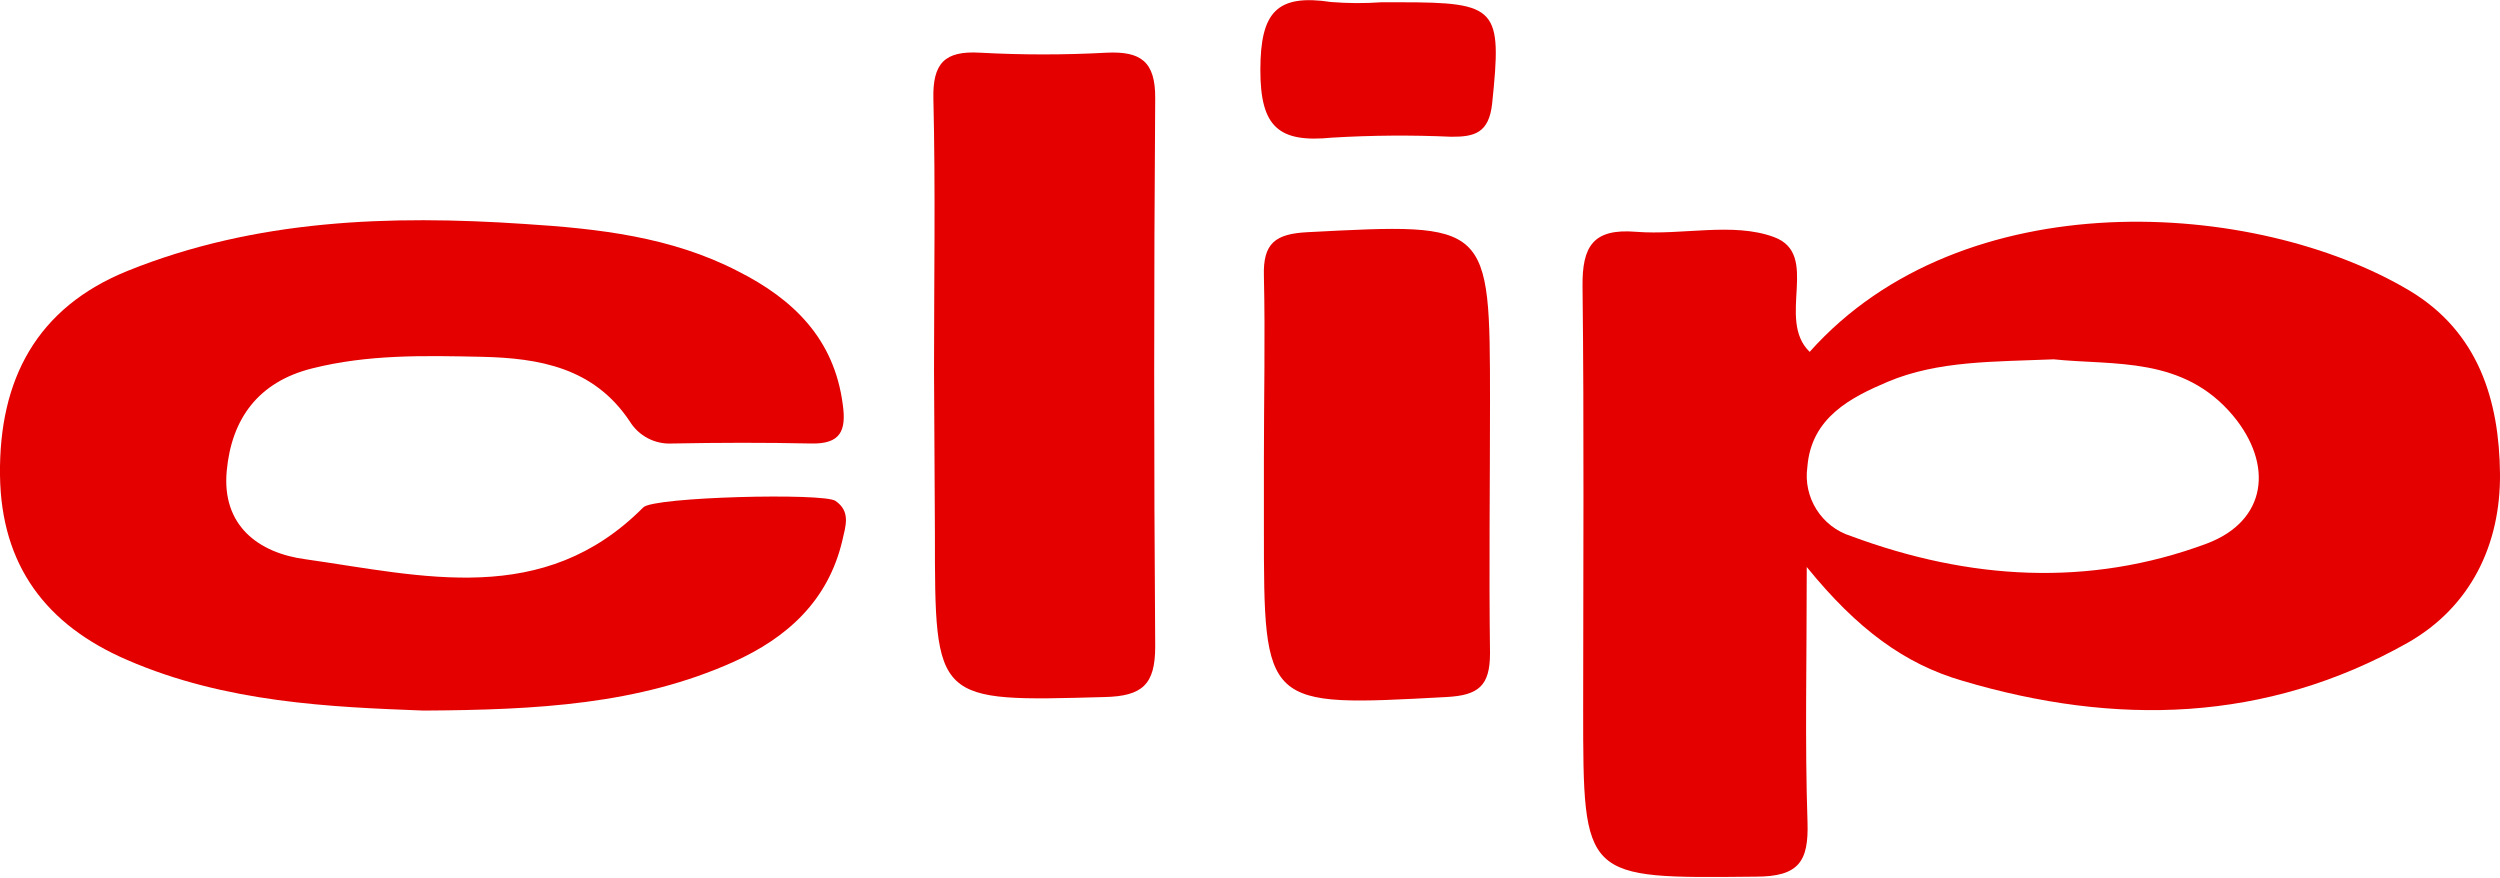
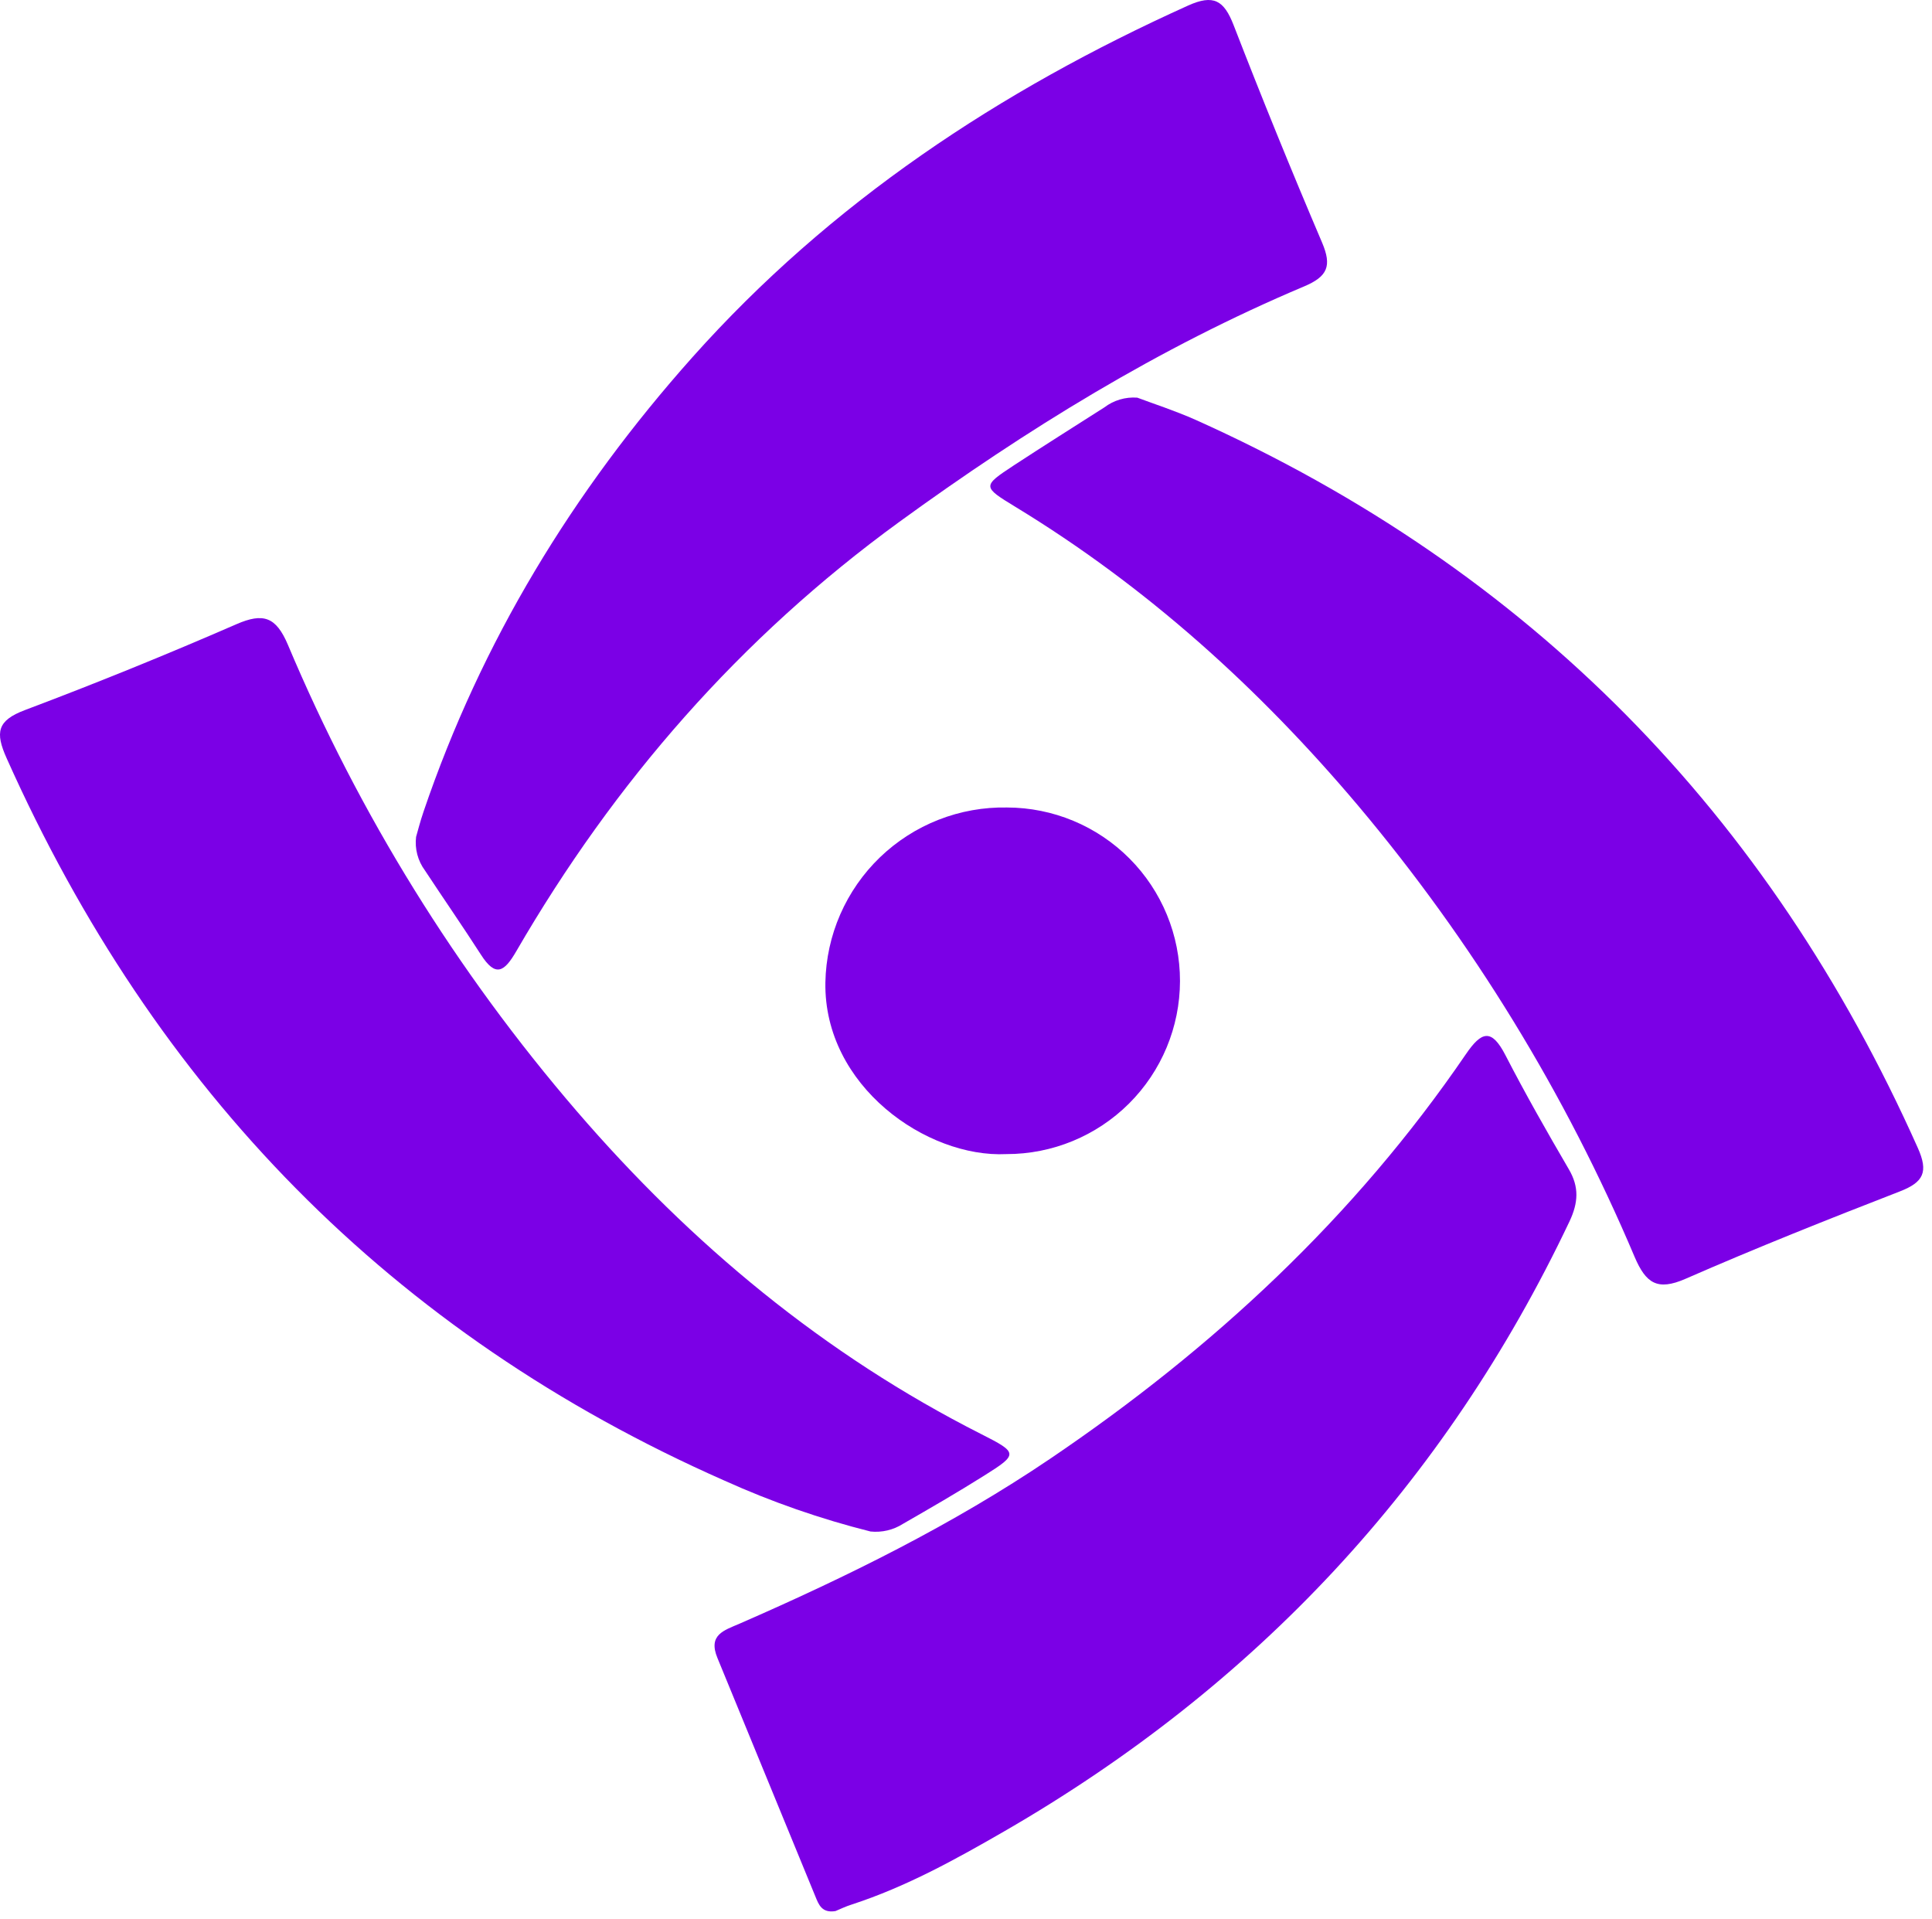
- <svg xmlns="http://www.w3.org/2000/svg" viewBox="0 0 197.8 69.42">
-   <defs>
-     <style>.cls-1{fill:#E50000;}</style>
-   </defs>
-   <g id="Layer_2" data-name="Layer 2">
-     <g id="Layer_1-2" data-name="Layer 1">
-       <path class="cls-1" d="M33.49,56.22c-7.28-.28-15.6-.61-23.42-4C3.66,49.46.09,44.75,0,37.6-.09,30,2.92,24.33,10.1,21.43,20.2,17.36,30.82,17,41.51,17.72c5.8.37,11.58,1,16.88,3.74C62.76,23.67,66,26.79,66.68,32c.3,2.11-.2,3.14-2.5,3.09-3.67-.08-7.33-.07-11,0a3.69,3.69,0,0,1-3.36-1.76c-2.82-4.23-7.12-5-11.72-5.1s-9-.19-13.41.92c-4.27,1.07-6.37,4-6.75,8.1-.41,4.33,2.51,6.51,6.24,7C33.45,45.57,43,48.1,50.9,40.14c.83-.83,14.26-1.16,15.2-.51,1.23.84.8,2,.55,3.12-1.12,4.77-4.35,7.71-8.66,9.64C50.51,55.73,42.56,56.17,33.49,56.22Z" />
-       <path class="cls-1" d="M73.9,29.28c0-7.15.12-14.3-.05-21.45C73.78,5,74.74,4,77.55,4.17a92.29,92.29,0,0,0,10,0c2.69-.13,3.87.68,3.85,3.6q-.16,21.69,0,43.38c0,3-1,3.93-4,4-13.43.37-13.43.46-13.43-12.92Z" />
-       <path class="cls-1" d="M100,36.28c0-4.82.11-9.63,0-14.44-.08-2.6.9-3.34,3.46-3.47,14.43-.75,14.42-.81,14.43,13.39,0,6.64-.09,13.28,0,19.92,0,2.59-.91,3.34-3.47,3.47C100,55.93,100,56,100,41.75Z" />
-       <path class="cls-1" d="M109.29.18h1.49c7.74,0,8.06.47,7.28,8-.25,2.35-1.4,2.65-3.23,2.64a90,90,0,0,0-9.44.07c-4.22.42-5.68-.83-5.67-5.38s1.29-6,5.6-5.35A26.27,26.27,0,0,0,109.29.18Z" />
-       <path class="cls-1" d="M190.65,23c-12.18-7.26-35.34-8.77-47.47,4.84-2.68-2.59.9-7.73-2.84-9.09-3.24-1.19-7.25-.12-10.89-.41-3.41-.28-4.27,1.15-4.24,4.3.13,11.15.05,22.3.05,33.45,0,13.54,0,13.41,13.66,13.27,3.41,0,4.19-1.2,4.09-4.32-.21-6.26-.06-12.53-.06-20.18,4,4.93,7.76,7.68,12.31,9,12.11,3.6,24,3.33,35.23-3,5-2.84,7.36-7.78,7.31-13.38C197.74,31.71,196.12,26.28,190.65,23ZM174.62,43c-9.36,3.49-18.86,2.87-28.15-.58A5,5,0,0,1,143,36.93c.31-3.92,3.48-5.5,6.35-6.72,4-1.69,8.44-1.58,13.14-1.78,4.78.5,10.24-.27,14.2,4.47C179.89,36.76,179.37,41.2,174.62,43Z" />
-     </g>
-   </g>
+ <svg xmlns="http://www.w3.org/2000/svg" width="142" height="141" viewBox="0 0 142 141" fill="none">
+   <path d="M63.984 112.556C60.303 111.632 56.712 110.381 53.253 108.819C28.75 98.001 11.384 80.113 0.485 55.719C-0.36 53.829 -0.216 52.956 1.838 52.184C7.066 50.214 12.246 48.111 17.375 45.876C19.361 45.012 20.287 45.338 21.156 47.377C26.401 59.843 33.565 71.412 42.388 81.662C50.821 91.453 60.578 99.556 72.13 105.403C74.831 106.77 74.845 106.876 72.336 108.449C70.379 109.682 68.359 110.848 66.364 111.995C65.657 112.445 64.818 112.642 63.984 112.556Z" fill="#7B00E6" />
+   <path d="M30.582 61.505C30.683 61.164 30.875 60.392 31.134 59.639C35.384 47.137 42.119 36.099 50.883 26.265C61.044 14.872 73.473 6.659 87.313 0.413C89.203 -0.441 89.961 0.025 90.671 1.852C92.75 7.215 94.916 12.54 97.171 17.827C97.9 19.544 97.588 20.321 95.838 21.055C85.193 25.545 75.45 31.556 66.095 38.358C54.395 46.873 45.165 57.465 37.95 69.904C37.072 71.42 36.434 71.862 35.346 70.159C34.007 68.077 32.597 66.043 31.234 63.975C30.709 63.265 30.476 62.381 30.582 61.505Z" fill="#7B00E6" />
+   <path d="M83.59 29.225C84.761 29.666 86.363 30.184 87.884 30.86C112.45 41.894 130.008 59.835 140.959 84.368C141.746 86.128 141.386 86.882 139.645 87.558C134.368 89.606 129.091 91.707 123.891 93.981C121.804 94.897 120.97 94.303 120.145 92.379C115.063 80.364 108.209 69.179 99.809 59.197C92.547 50.596 84.286 43.127 74.639 37.255C72.197 35.768 72.192 35.734 74.505 34.209C76.707 32.77 78.942 31.359 81.163 29.944C81.857 29.416 82.721 29.16 83.59 29.225Z" fill="#7B00E6" />
+   <path d="M61.408 140.451C60.406 140.619 60.171 139.971 59.931 139.381C57.532 133.543 55.134 127.691 52.735 121.862C52.02 120.145 53.215 119.823 54.347 119.334C62.262 115.88 69.986 112.076 77.167 107.221C89.136 99.124 99.55 89.472 107.739 77.479C108.886 75.8 109.62 75.56 110.646 77.546C112.109 80.386 113.692 83.168 115.304 85.927C116.077 87.241 116.005 88.388 115.357 89.765C106.204 109.059 92.283 123.92 73.823 134.584C70.226 136.661 66.589 138.671 62.612 139.967C62.152 140.111 61.72 140.322 61.408 140.451Z" fill="#7B00E6" />
+   <path d="M73.967 84.819C68.12 85.107 60.535 79.82 60.665 72.198C60.697 70.477 61.068 68.78 61.757 67.203C62.446 65.626 63.438 64.2 64.678 63.006C65.918 61.813 67.38 60.875 68.982 60.247C70.585 59.619 72.295 59.313 74.015 59.346C77.393 59.352 80.63 60.7 83.014 63.093C85.398 65.486 86.734 68.728 86.728 72.106C86.721 75.484 85.373 78.721 82.98 81.105C80.587 83.489 77.345 84.825 73.967 84.819Z" fill="#7B00E6" />
</svg>
